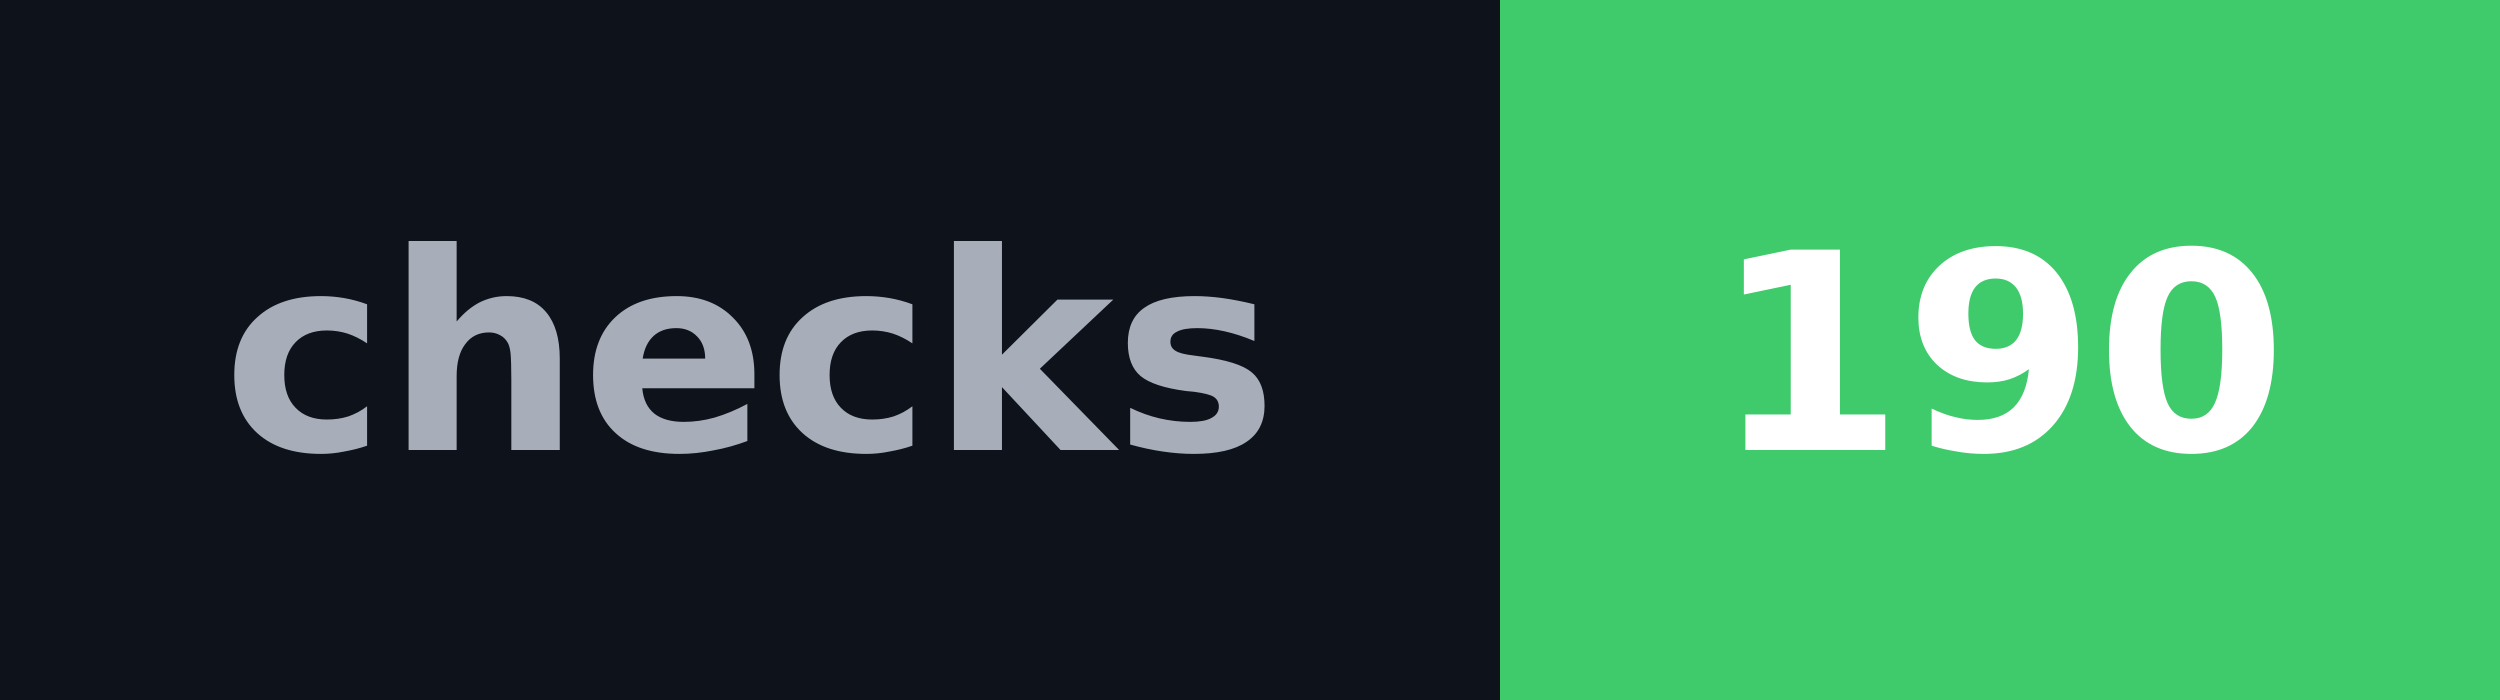
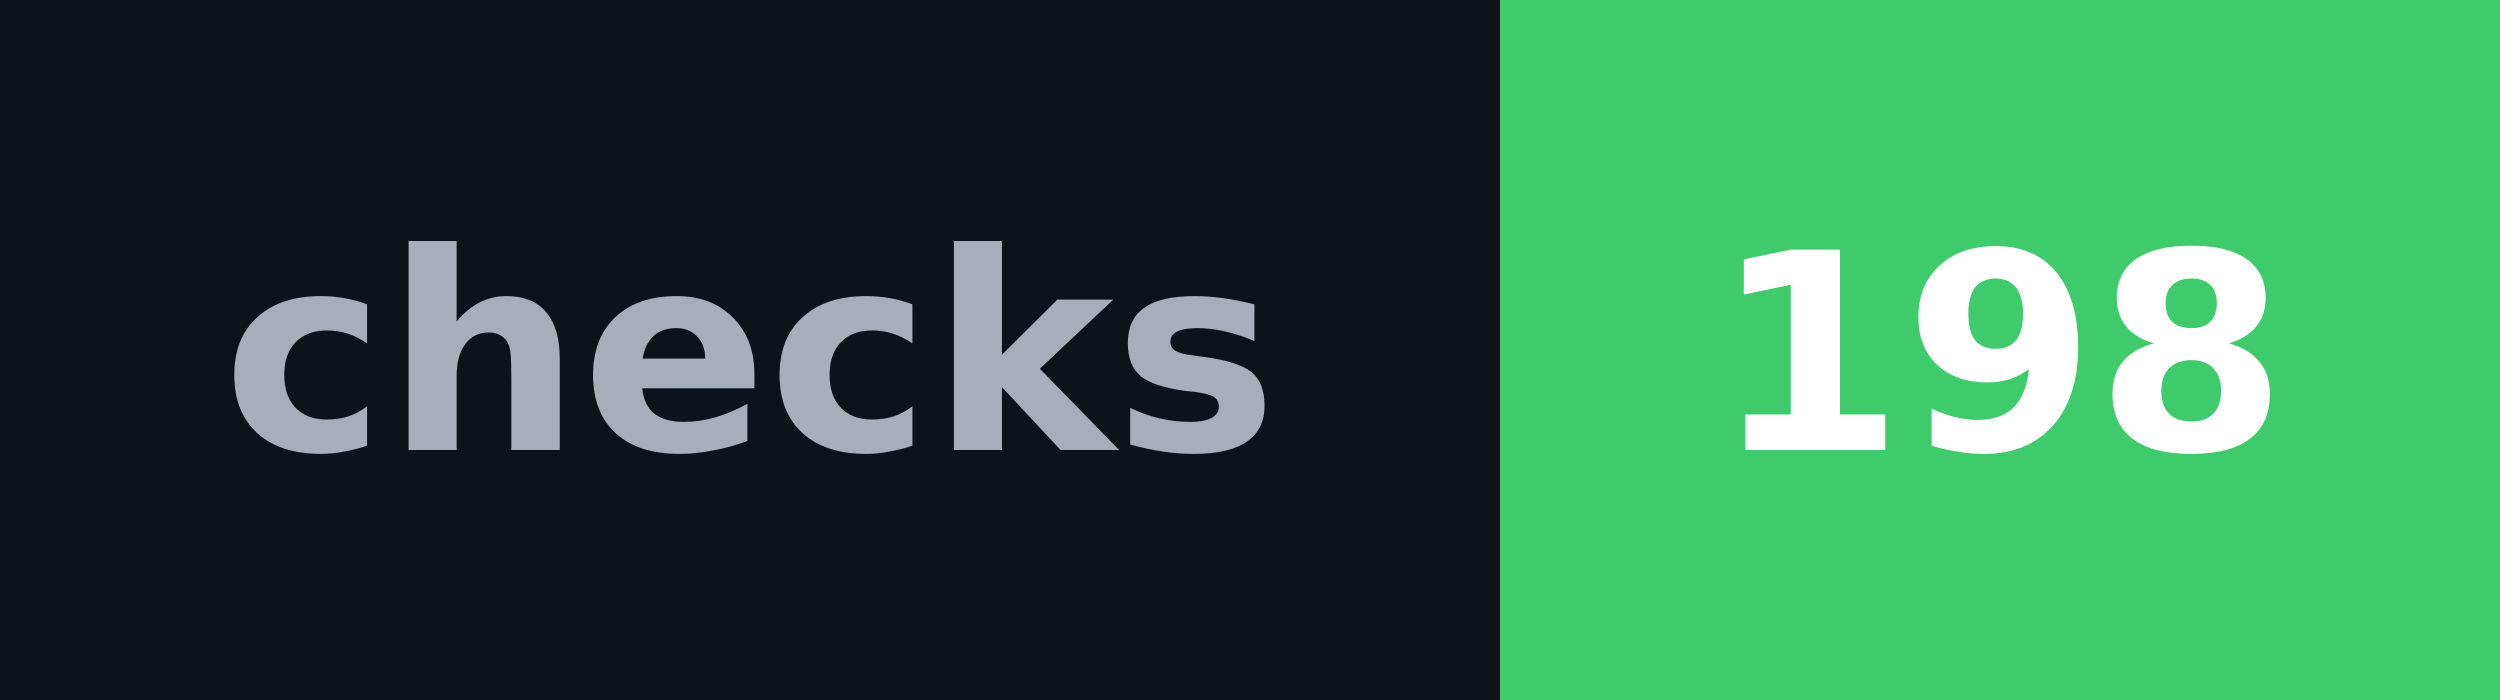
- <svg xmlns="http://www.w3.org/2000/svg" width="100" height="28" role="img" aria-label="checks: 190">
+ <svg xmlns="http://www.w3.org/2000/svg" width="100" height="28" role="img" aria-label="checks: 198">
  <rect width="100" height="28" fill="#0e121a" />
  <rect x="60" width="40" height="28" fill="#3FCB6B" />
  <g fill="#ffffff" font-family="Verdana,DejaVu Sans,Helvetica,Arial,sans-serif" font-size="11" font-weight="600">
    <text x="30.0" y="18" text-anchor="middle" fill="#a7adb9">checks</text>
-     <text x="80.0" y="18" text-anchor="middle">190</text>
+     <text x="80.0" y="18" text-anchor="middle">198</text>
  </g>
</svg>
